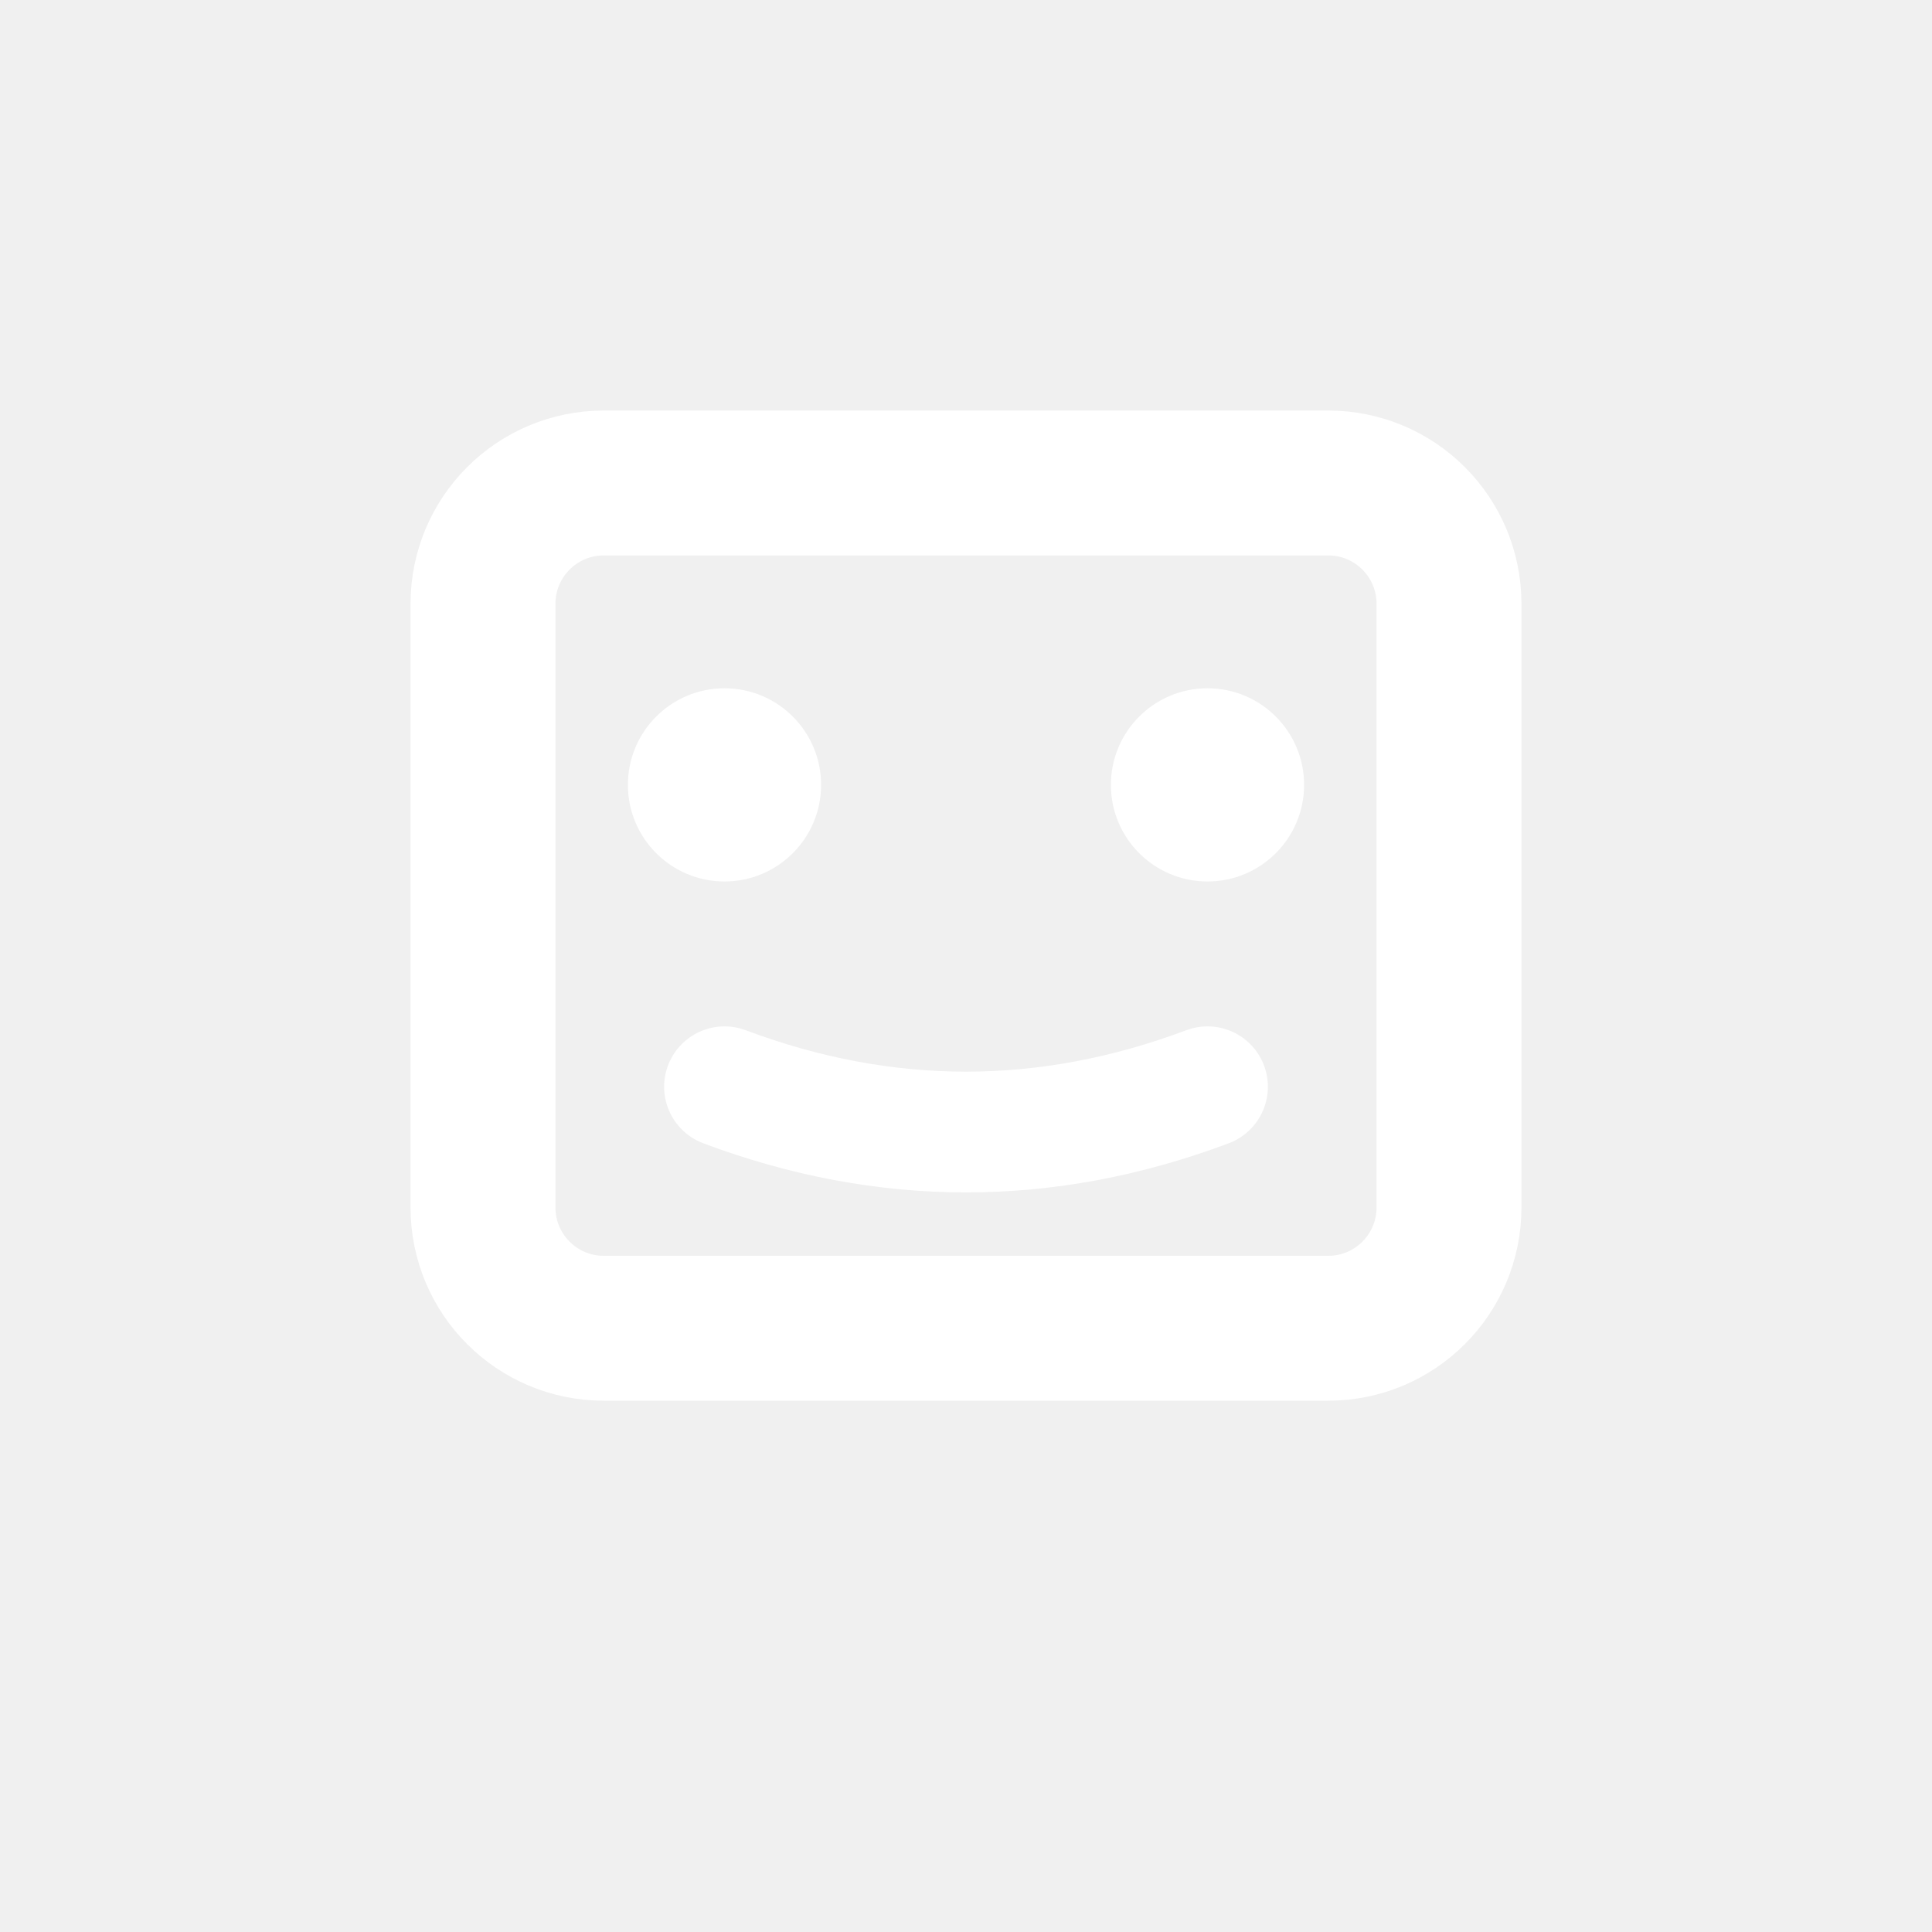
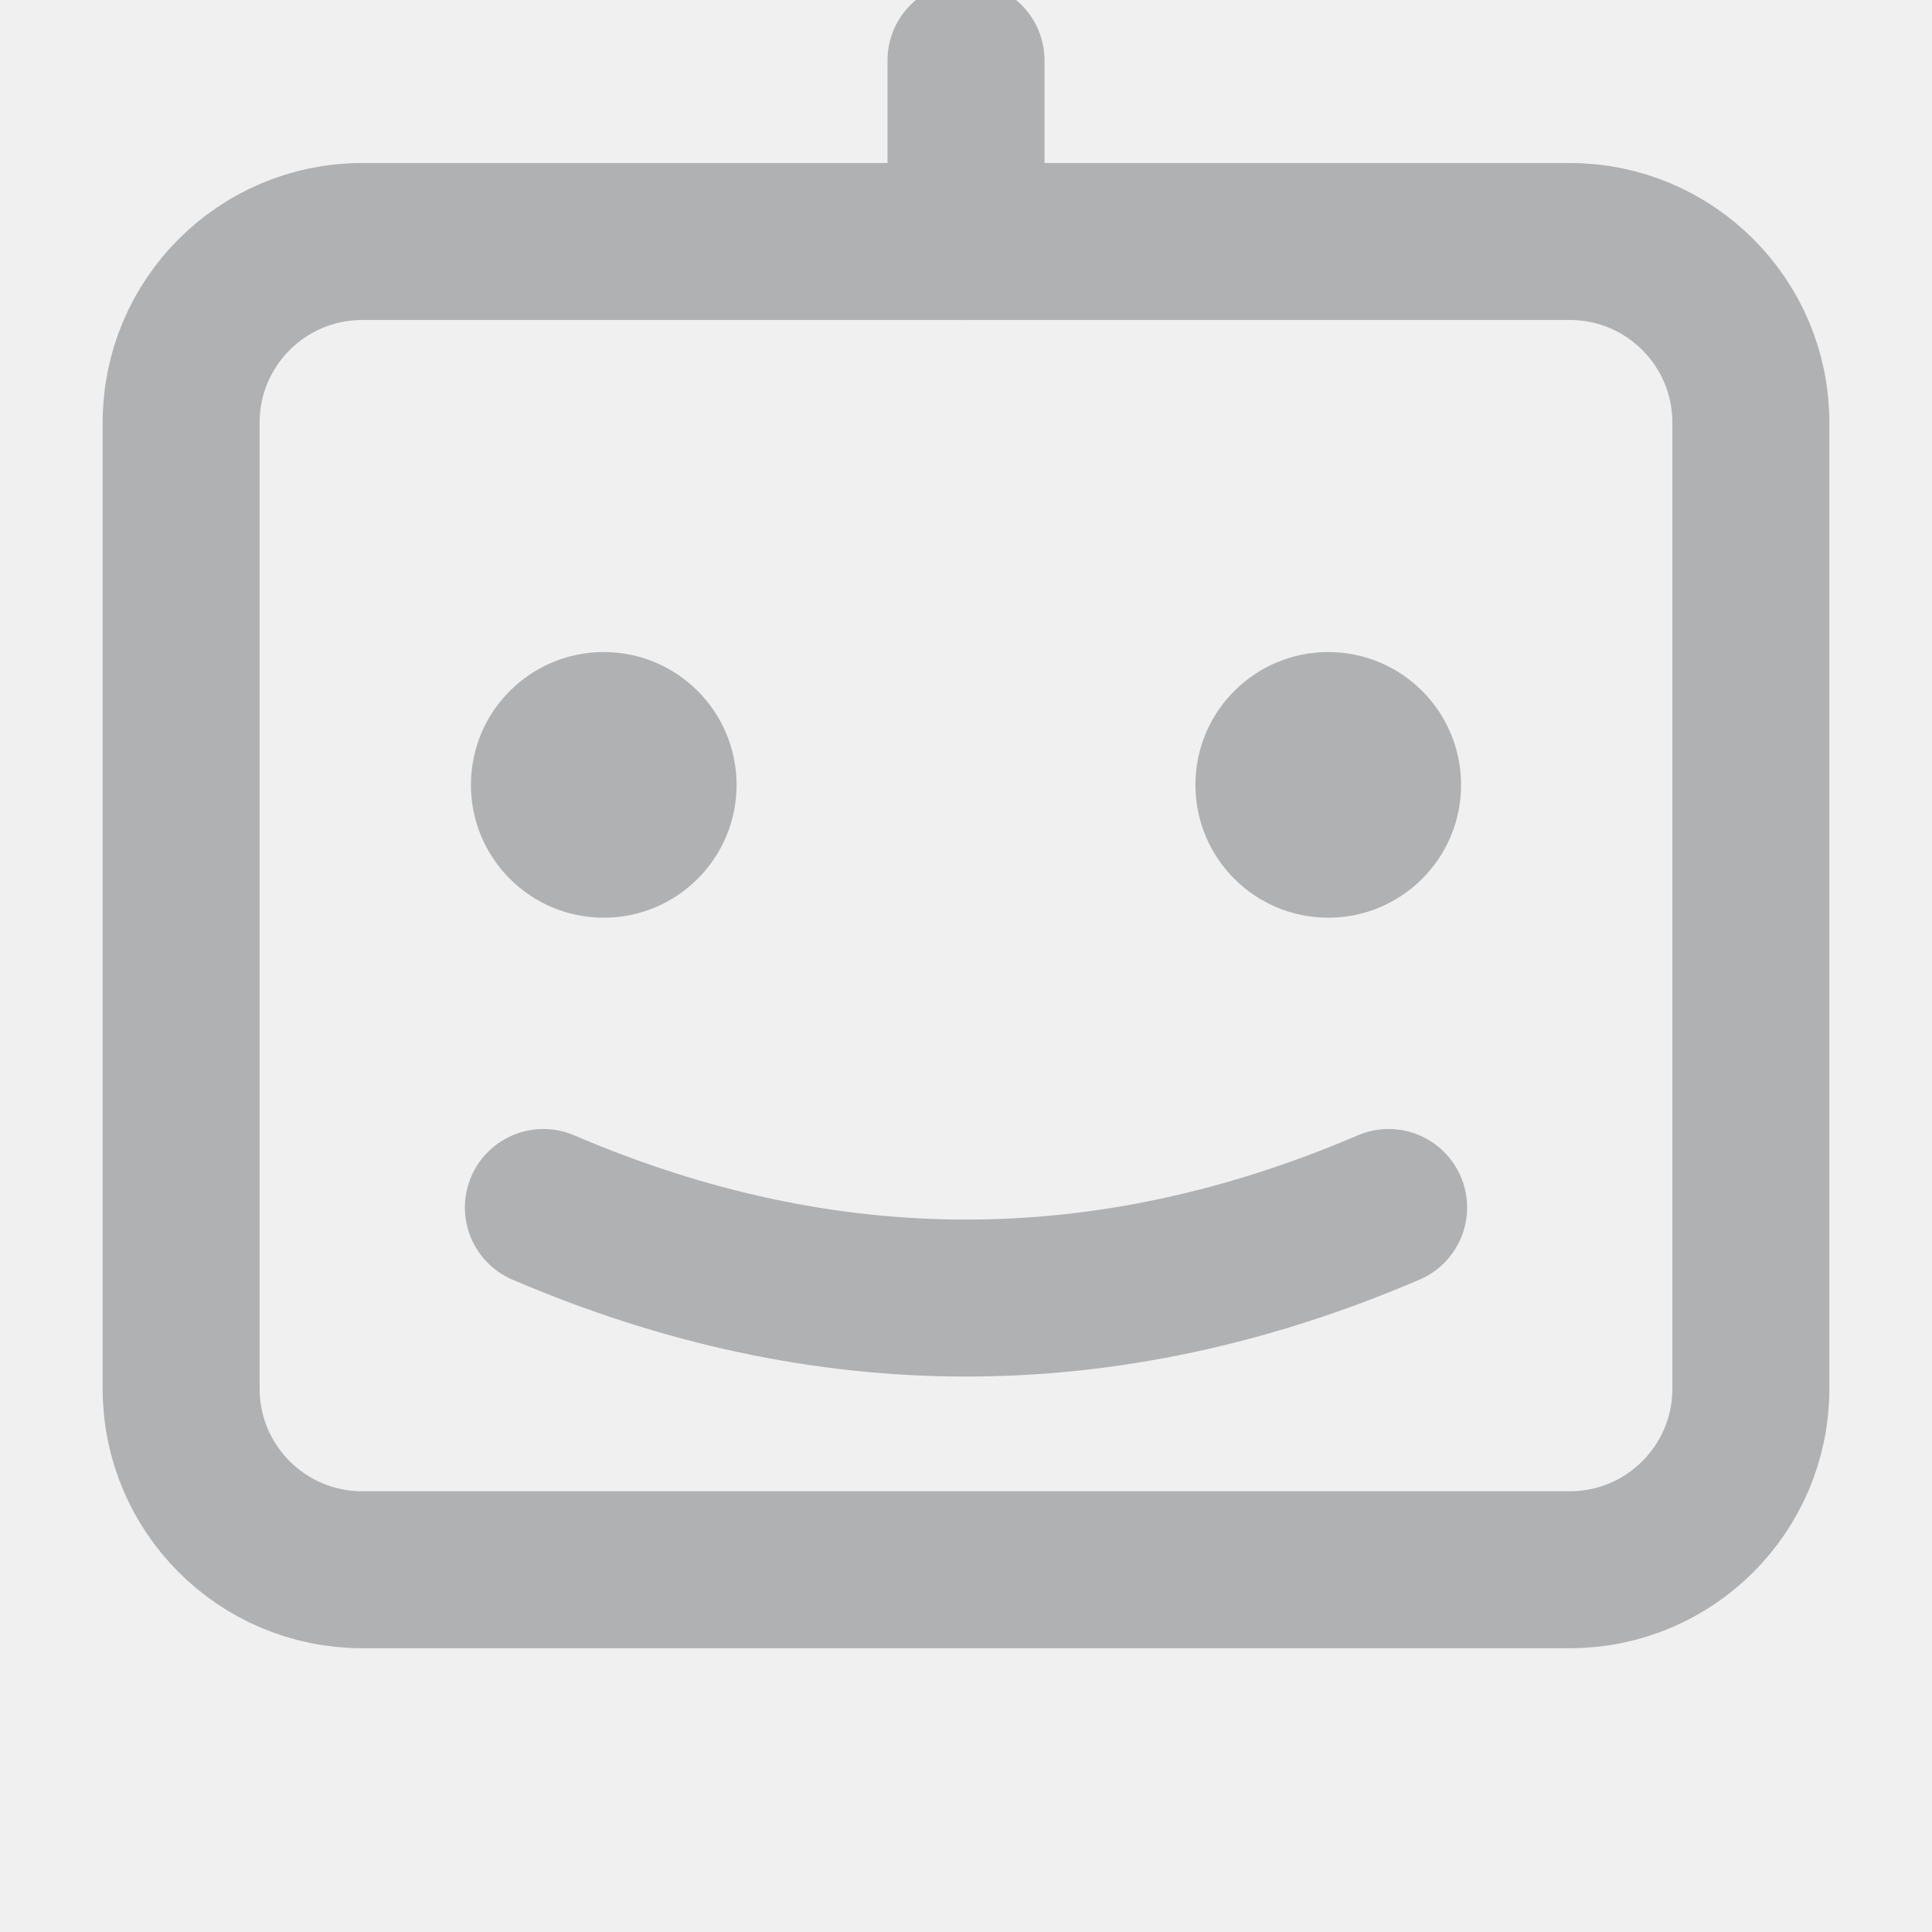
<svg xmlns="http://www.w3.org/2000/svg" width="16" height="16" viewBox="0 0 16 16" fill="none">
-   <rect x="4" y="4" width="8" height="7" rx="1" stroke="#FFFFFF" stroke-width="1.2" fill="none" />
-   <circle cx="6" cy="6.5" r="0.8" fill="#FFFFFF" />
-   <circle cx="10" cy="6.5" r="0.8" fill="#FFFFFF" />
-   <path d="M 6 9 Q 8 9.75 10 9" stroke="#FFFFFF" stroke-width="1" fill="none" stroke-linecap="round" />
+   <rect x="1.5" y="2" width="13" height="11" rx="1.5" stroke="#AFB1B3" stroke-width="1.3" fill="none" />
+   <line x1="8" y1="2" x2="8" y2="0.5" stroke="#AFB1B3" stroke-width="1.3" stroke-linecap="round" />
+   <circle cx="8" cy="0.5" r="0.6" fill="#AFB1B3" />
+   <circle cx="5" cy="6.5" r="1.1" fill="#AFB1B3" />
+   <circle cx="11" cy="6.5" r="1.1" fill="#AFB1B3" />
+   <path d="M 4.5 10 Q 8 11.5 11.5 10" stroke="#AFB1B3" stroke-width="1.3" fill="none" stroke-linecap="round" />
</svg>
